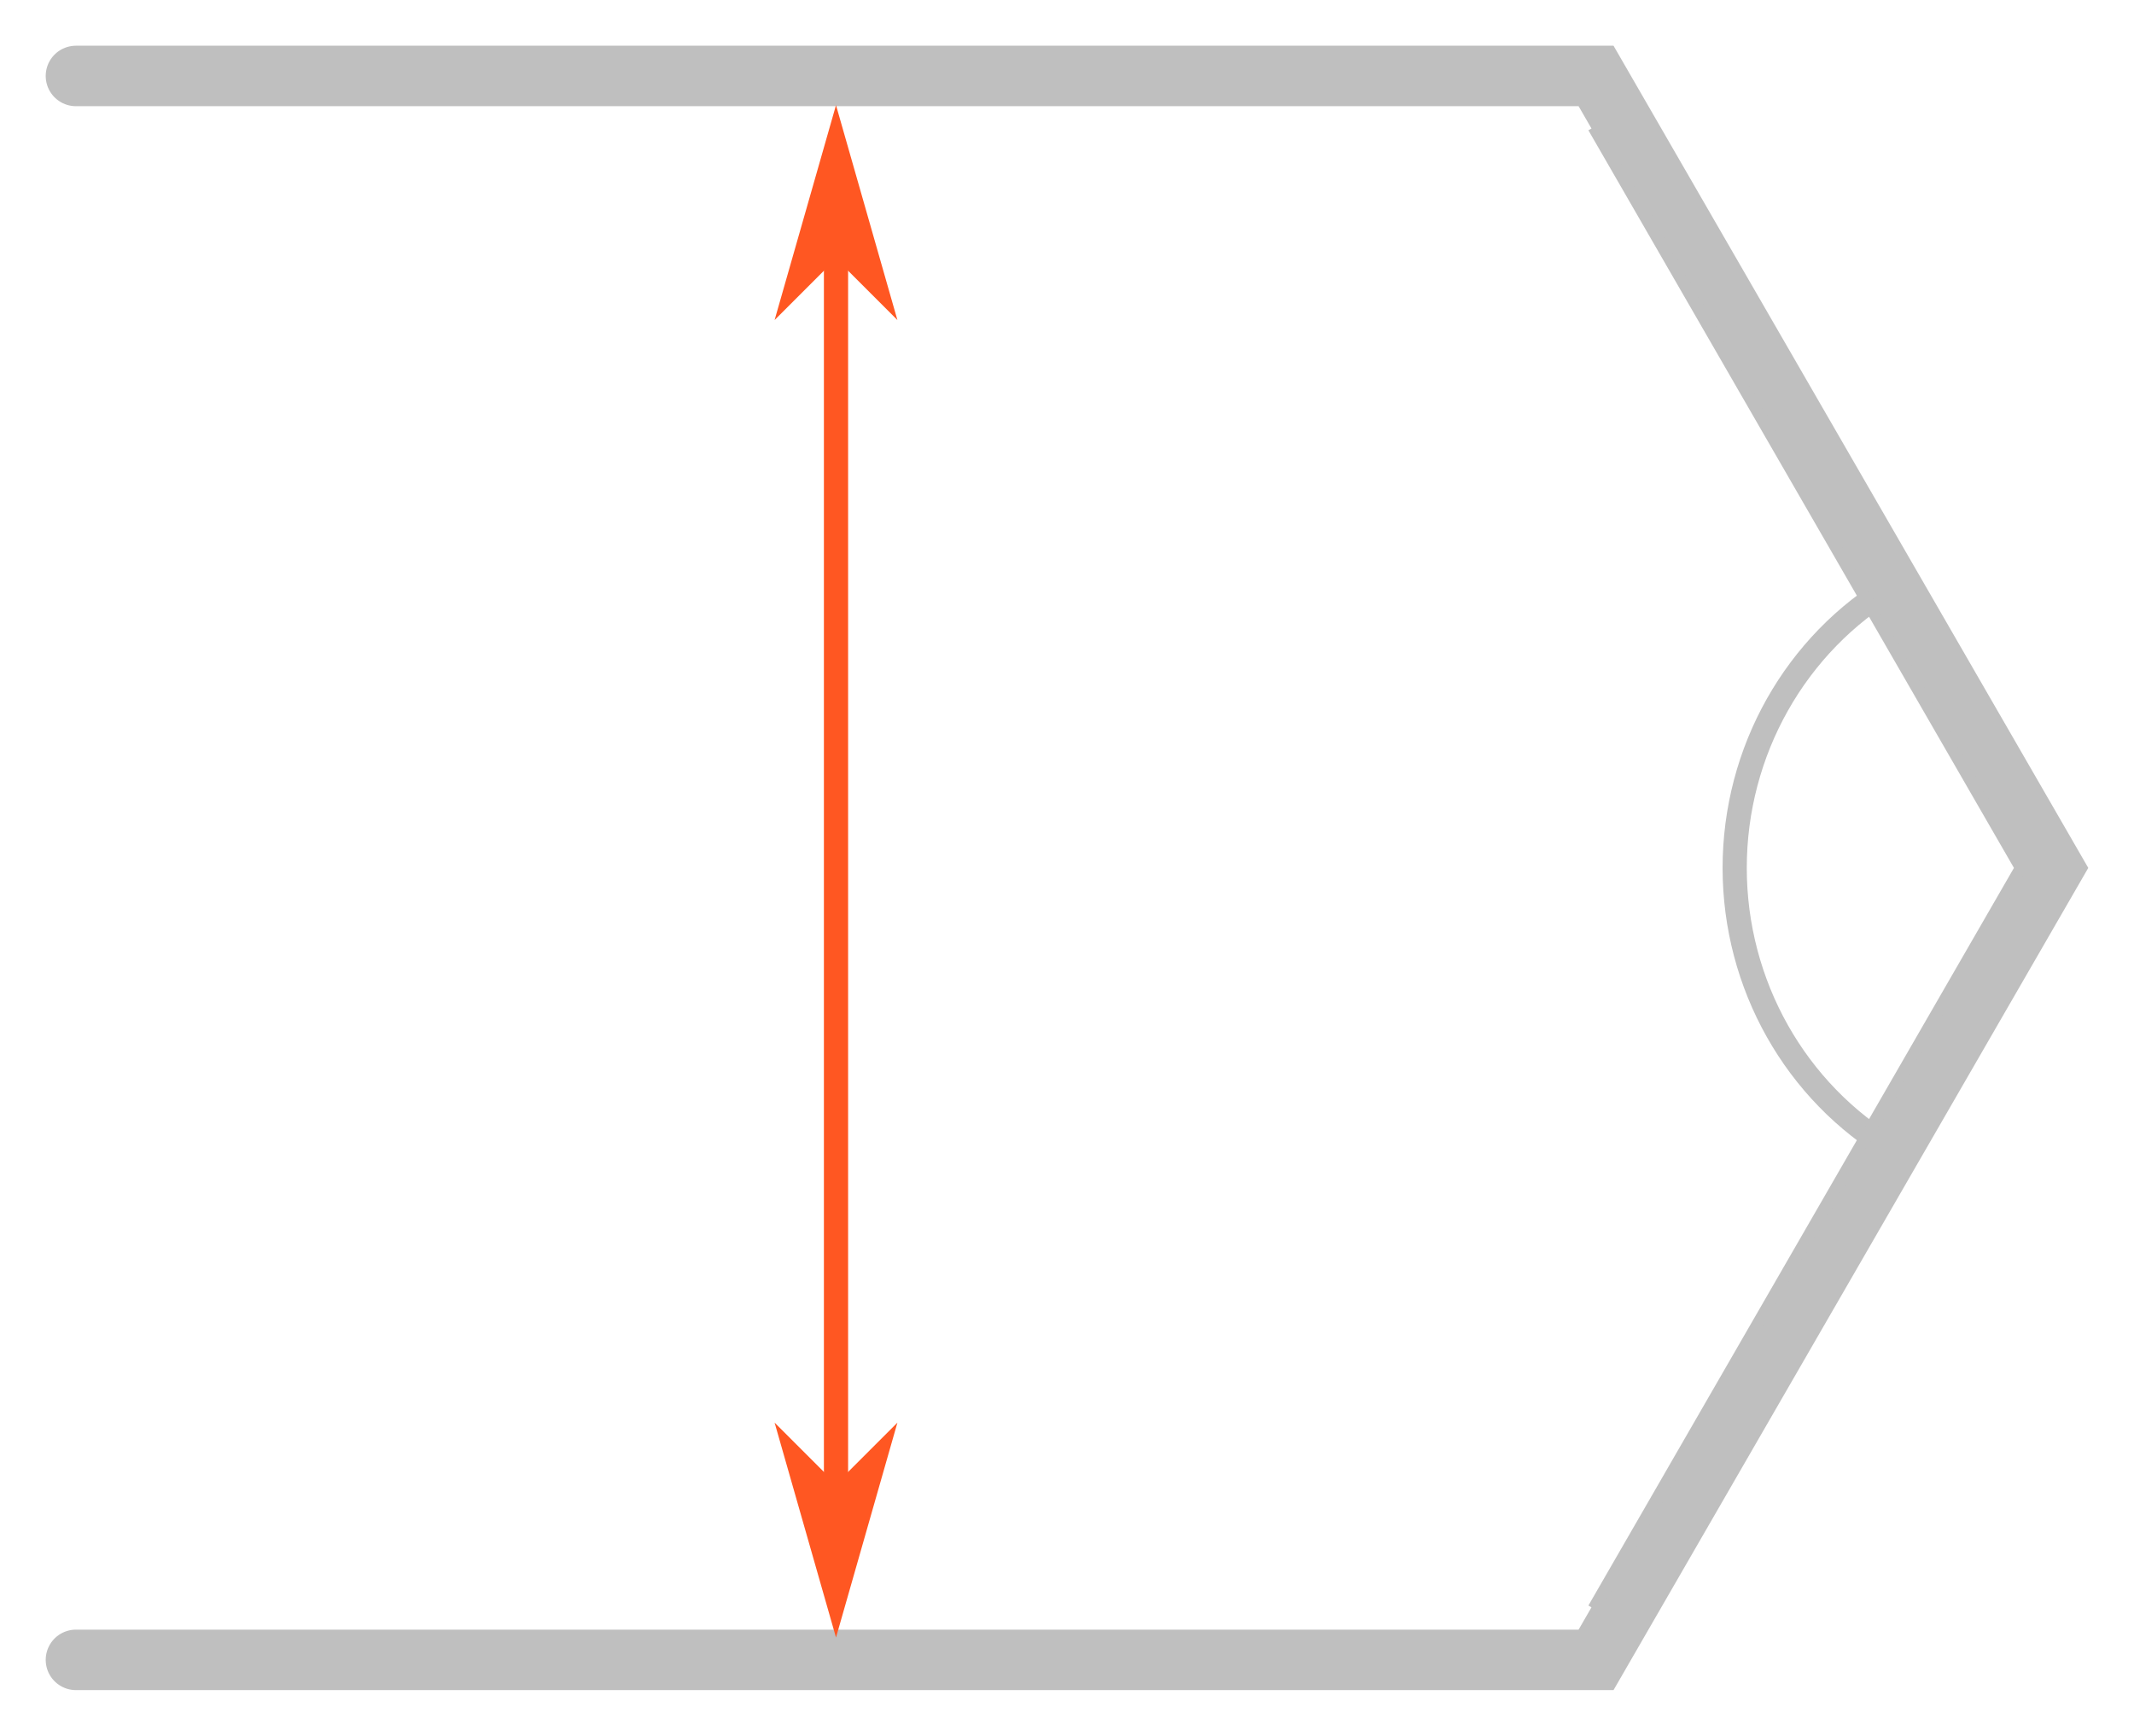
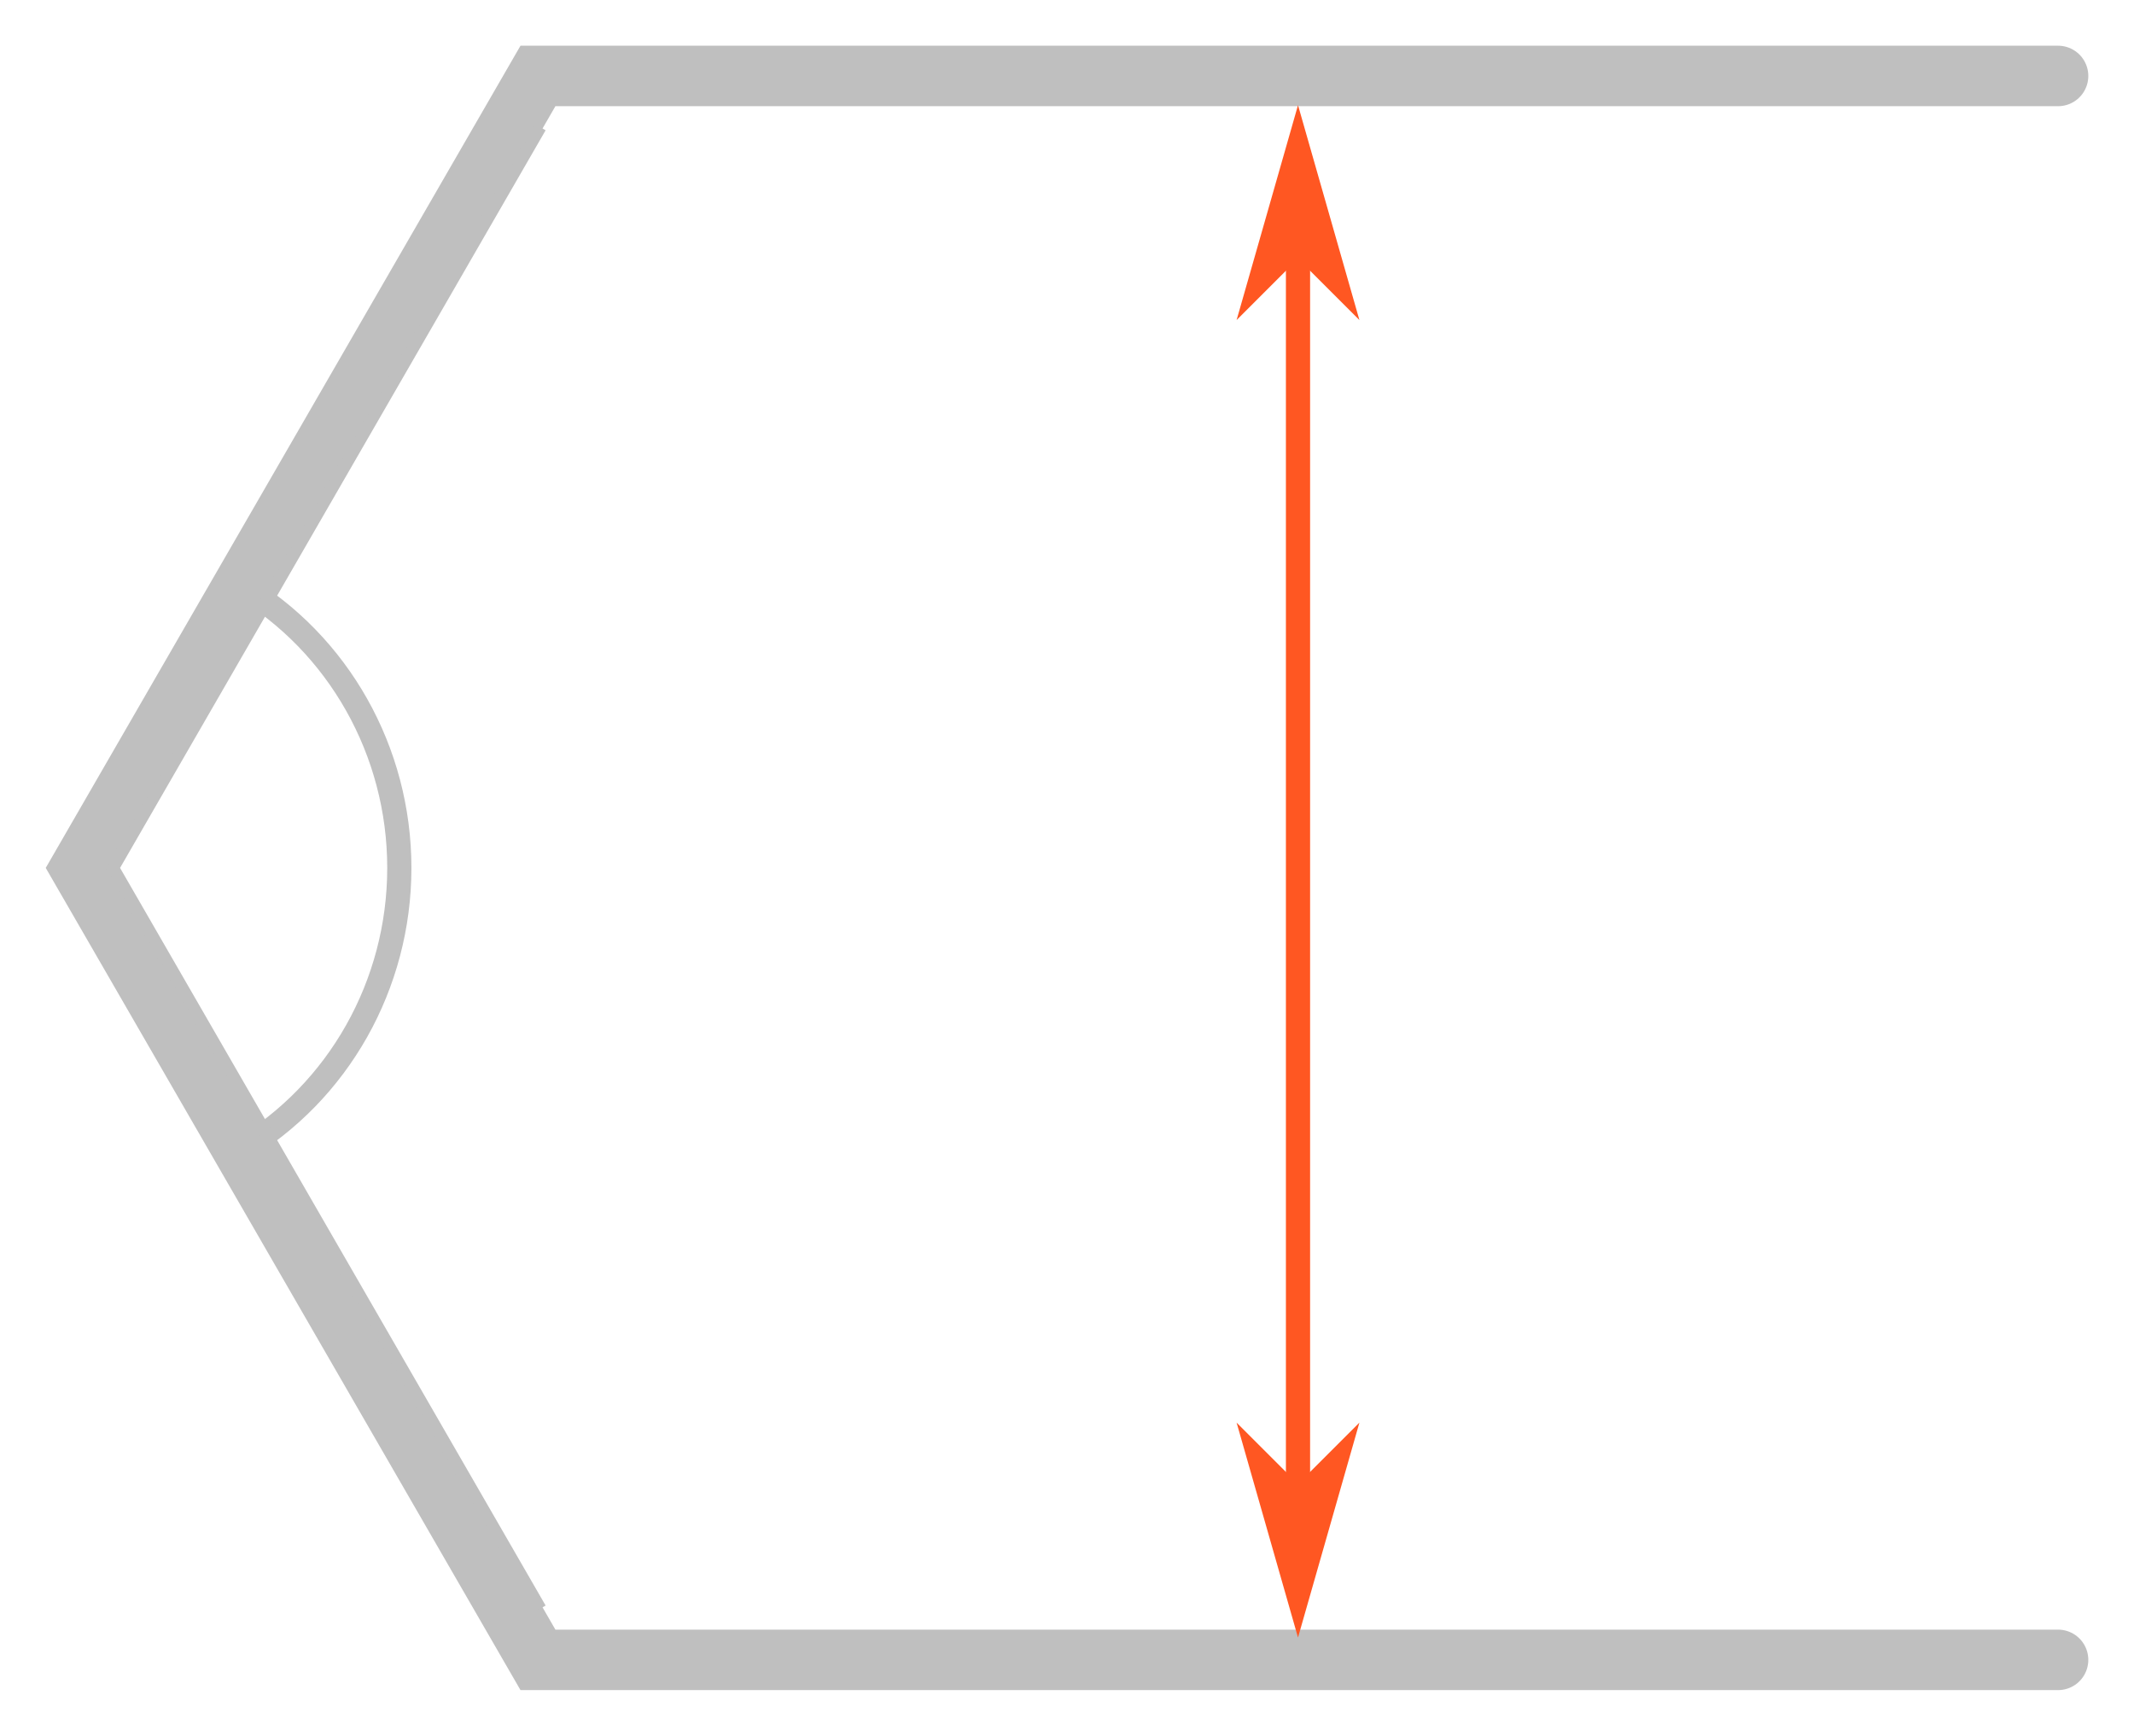
<svg xmlns="http://www.w3.org/2000/svg" id="svg918" version="1.1" viewBox="0 0 46.675 37.971" height="37.971mm" width="46.675mm">
  <defs id="defs915">
    <marker style="overflow:visible" id="Arrow1Mend" refX="0" refY="0" orient="auto">
      <path transform="matrix(-0.4,0,0,-0.4,-4,0)" style="fill:context-stroke;fill-rule:evenodd;stroke:context-stroke;stroke-width:1pt" d="M 0,0 5,-5 -12.5,0 5,5 Z" id="path1112" />
    </marker>
    <marker style="overflow:visible" id="marker1409" refX="0" refY="0" orient="auto">
      <path transform="scale(-0.6)" d="M 8.719,4.034 -2.207,0.016 8.719,-4.002 c -1.745,2.372 -1.735,5.617 -6e-7,8.035 z" style="fill:context-stroke;fill-rule:evenodd;stroke-width:0.625;stroke-linejoin:round" id="path1407" />
    </marker>
    <marker style="overflow:visible" id="Arrow2Mend" refX="0" refY="0" orient="auto">
      <path transform="scale(-0.6)" d="M 8.719,4.034 -2.207,0.016 8.719,-4.002 c -1.745,2.372 -1.735,5.617 -6e-7,8.035 z" style="fill:context-stroke;fill-rule:evenodd;stroke-width:0.625;stroke-linejoin:round" id="path1130" />
    </marker>
    <marker style="overflow:visible" id="Arrow2Lend" refX="0" refY="0" orient="auto">
      <path transform="matrix(-1.1,0,0,-1.1,-1.1,0)" d="M 8.719,4.034 -2.207,0.016 8.719,-4.002 c -1.745,2.372 -1.735,5.617 -6e-7,8.035 z" style="fill:context-stroke;fill-rule:evenodd;stroke-width:0.625;stroke-linejoin:round" id="path1124" />
    </marker>
    <marker style="overflow:visible" id="marker1383" refX="0" refY="0" orient="auto">
      <path transform="matrix(-0.8,0,0,-0.8,-10,0)" style="fill:context-stroke;fill-rule:evenodd;stroke:context-stroke;stroke-width:1pt" d="M 0,0 5,-5 -12.5,0 5,5 Z" id="path1381" />
    </marker>
    <marker style="overflow:visible" id="marker1373" refX="0" refY="0" orient="auto">
      <path transform="matrix(-0.8,0,0,-0.8,-10,0)" style="fill:context-stroke;fill-rule:evenodd;stroke:context-stroke;stroke-width:1pt" d="M 0,0 5,-5 -12.5,0 5,5 Z" id="path1371" />
    </marker>
    <marker style="overflow:visible" id="Arrow1Lend" refX="0" refY="0" orient="auto">
      <path transform="matrix(-0.8,0,0,-0.8,-10,0)" style="fill:context-stroke;fill-rule:evenodd;stroke:context-stroke;stroke-width:1pt" d="M 0,0 5,-5 -12.5,0 5,5 Z" id="path1106" />
    </marker>
    <marker style="overflow:visible" refX="0" refY="0" orient="auto" id="marker84771905">
      <path transform="matrix(0.4,0,0,0.4,4,0)" style="fill:#bfbfbf;fill-rule:evenodd;stroke:#bfbfbf;stroke-width:1pt" d="M 0,0 5,-5 -12.5,0 5,5 Z" id="path36123" />
    </marker>
    <marker style="overflow:visible" refX="0" refY="0" orient="auto" id="marker847719059121">
      <path transform="matrix(0.4,0,0,0.4,4,0)" style="fill:#bfbfbf;fill-rule:evenodd;stroke:#ff5722;stroke-width:1pt" d="M 0,0 5,-5 -12.5,0 5,5 Z" id="path18329" />
    </marker>
    <marker style="overflow:visible" refX="0" refY="0" orient="auto" id="Arrow1Mend7911">
      <path transform="matrix(-0.4,0,0,-0.4,-4,0)" style="fill:#bfbfbf;fill-rule:evenodd;stroke:#ff5722;stroke-width:1pt" d="M 0,0 5,-5 -12.5,0 5,5 Z" id="path18332" />
    </marker>
    <marker style="overflow:visible" refX="0" refY="0" orient="auto" id="marker8477190591217364">
      <path transform="matrix(0.4,0,0,0.4,4,0)" style="fill:#bfbfbf;fill-rule:evenodd;stroke:#ff5722;stroke-width:1pt" d="M 0,0 5,-5 -12.5,0 5,5 Z" id="path21745" />
    </marker>
    <marker style="overflow:visible" refX="0" refY="0" orient="auto" id="Arrow1Mend79118169">
      <path transform="matrix(-0.4,0,0,-0.4,-4,0)" style="fill:#bfbfbf;fill-rule:evenodd;stroke:#ff5722;stroke-width:1pt" d="M 0,0 5,-5 -12.5,0 5,5 Z" id="path21748" />
    </marker>
    <marker style="overflow:visible" refX="0" refY="0" orient="auto" id="marker84771905912173649923">
      <path transform="matrix(0.4,0,0,0.4,4,0)" style="fill:#bfbfbf;fill-rule:evenodd;stroke:#bfbfbf;stroke-width:1pt" d="M 0,0 5,-5 -12.5,0 5,5 Z" id="path24114" />
    </marker>
    <marker style="overflow:visible" refX="0" refY="0" orient="auto" id="Arrow1Mend79118169946">
      <path transform="matrix(-0.4,0,0,-0.4,-4,0)" style="fill:#bfbfbf;fill-rule:evenodd;stroke:#bfbfbf;stroke-width:1pt" d="M 0,0 5,-5 -12.5,0 5,5 Z" id="path24117" />
    </marker>
    <marker style="overflow:visible" refX="0" refY="0" orient="auto" id="marker847719059121736499233833">
      <path transform="matrix(0.4,0,0,0.4,4,0)" style="fill:#bfbfbf;fill-rule:evenodd;stroke:#ff5722;stroke-width:1pt" d="M 0,0 5,-5 -12.5,0 5,5 Z" id="path35899" />
    </marker>
    <marker style="overflow:visible" refX="0" refY="0" orient="auto" id="Arrow1Mend791181699469353">
      <path transform="matrix(-0.4,0,0,-0.4,-4,0)" style="fill:#bfbfbf;fill-rule:evenodd;stroke:#ff5722;stroke-width:1pt" d="M 0,0 5,-5 -12.5,0 5,5 Z" id="path35902" />
    </marker>
    <marker style="overflow:visible" refX="0" refY="0" orient="auto" id="marker8477190591217364992338338688">
      <path transform="matrix(0.4,0,0,0.4,4,0)" style="fill:#bfbfbf;fill-rule:evenodd;stroke:#ff5722;stroke-width:1pt" d="M 0,0 5,-5 -12.5,0 5,5 Z" id="path36020" />
    </marker>
    <marker style="overflow:visible" refX="0" refY="0" orient="auto" id="Arrow1Mend7911816994693533509">
      <path transform="matrix(-0.4,0,0,-0.4,-4,0)" style="fill:#bfbfbf;fill-rule:evenodd;stroke:#ff5722;stroke-width:1pt" d="M 0,0 5,-5 -12.5,0 5,5 Z" id="path36023" />
    </marker>
    <marker style="overflow:visible" refX="0" refY="0" orient="auto" id="marker84771905912173649923383386883106">
      <path transform="matrix(0.4,0,0,0.4,4,0)" style="fill:#bfbfbf;fill-rule:evenodd;stroke:#ff5722;stroke-width:1pt" d="M 0,0 5,-5 -12.5,0 5,5 Z" id="path36149" />
    </marker>
    <marker style="overflow:visible" refX="0" refY="0" orient="auto" id="Arrow1Mend79118169946935335096629">
      <path transform="matrix(-0.4,0,0,-0.4,-4,0)" style="fill:#bfbfbf;fill-rule:evenodd;stroke:#ff5722;stroke-width:1pt" d="M 0,0 5,-5 -12.5,0 5,5 Z" id="path36152" />
    </marker>
    <marker style="overflow:visible" refX="0" refY="0" orient="auto" id="marker847719059121736499233833868831062722">
      <path transform="matrix(0.4,0,0,0.4,4,0)" style="fill:#bfbfbf;fill-rule:evenodd;stroke:#ff5722;stroke-width:1pt" d="M 0,0 5,-5 -12.5,0 5,5 Z" id="path36286" />
    </marker>
    <marker style="overflow:visible" refX="0" refY="0" orient="auto" id="Arrow1Mend791181699469353350966295141">
      <path transform="matrix(-0.4,0,0,-0.4,-4,0)" style="fill:#bfbfbf;fill-rule:evenodd;stroke:#ff5722;stroke-width:1pt" d="M 0,0 5,-5 -12.5,0 5,5 Z" id="path36289" />
    </marker>
    <marker style="overflow:visible" refX="0" refY="0" orient="auto" id="marker8477190591217364992338338688310627226729">
      <path transform="matrix(0.4,0,0,0.4,4,0)" style="fill:#bfbfbf;fill-rule:evenodd;stroke:#ff5722;stroke-width:1pt" d="M 0,0 5,-5 -12.5,0 5,5 Z" id="path36577" />
    </marker>
    <marker style="overflow:visible" refX="0" refY="0" orient="auto" id="Arrow1Mend7911816994693533509662951411739">
      <path transform="matrix(-0.4,0,0,-0.4,-4,0)" style="fill:#bfbfbf;fill-rule:evenodd;stroke:#ff5722;stroke-width:1pt" d="M 0,0 5,-5 -12.5,0 5,5 Z" id="path36580" />
    </marker>
    <marker style="overflow:visible" refX="0" refY="0" orient="auto" id="marker84771905912173649923383386883106272267294196">
      <path transform="matrix(0.4,0,0,0.4,4,0)" style="fill:#ff5722;fill-rule:evenodd;stroke:#ff5722;stroke-width:1pt" d="M 0,0 5,-5 -12.5,0 5,5 Z" id="path38348" />
    </marker>
    <marker style="overflow:visible" refX="0" refY="0" orient="auto" id="Arrow1Mend79118169946935335096629514117392949">
      <path transform="matrix(-0.4,0,0,-0.4,-4,0)" style="fill:#ff5722;fill-rule:evenodd;stroke:#ff5722;stroke-width:1pt" d="M 0,0 5,-5 -12.5,0 5,5 Z" id="path38351" />
    </marker>
    <marker style="overflow:visible" refX="0" refY="0" orient="auto" id="marker847719059121736499233833868831062722672941966180">
      <path transform="matrix(0.4,0,0,0.4,4,0)" style="fill:#ff5722;fill-rule:evenodd;stroke:#ff5722;stroke-width:1pt" d="M 0,0 5,-5 -12.5,0 5,5 Z" id="path38509" />
    </marker>
    <marker style="overflow:visible" refX="0" refY="0" orient="auto" id="Arrow1Mend791181699469353350966295141173929492745">
      <path transform="matrix(-0.4,0,0,-0.4,-4,0)" style="fill:#ff5722;fill-rule:evenodd;stroke:#ff5722;stroke-width:1pt" d="M 0,0 5,-5 -12.5,0 5,5 Z" id="path38512" />
    </marker>
  </defs>
  <g id="layer1" transform="translate(-73.42688,-128.2756)">
-     <path id="path1669" style="fill:none;stroke:#bfbfbf;stroke-width:0.529;stroke-linecap:round;stroke-opacity:1" d="m 114.853,153.444 a 6.97,7.14 0 0 1 -3.485,-6.183 6.97,7.14 0 0 1 3.485,-6.183 l 3.485,6.183 z" />
-     <path id="path1281" style="fill:none;stroke:#bfbfbf;stroke-width:1.323;stroke-linecap:round;stroke-linejoin:miter;stroke-miterlimit:4;stroke-dasharray:none;stroke-opacity:1" d="m 75.088,129.937 h 33.248 l 10.002,17.324 -10.002,17.324 H 75.088" />
-     <path style="fill:none;fill-opacity:1;fill-rule:nonzero;stroke:#ff5722;stroke-width:0.529;stroke-linecap:butt;stroke-linejoin:miter;stroke-miterlimit:4;stroke-dasharray:none;stroke-opacity:1;marker-start:url(#marker847719059121736499233833868831062722672941966180);marker-end:url(#Arrow1Mend791181699469353350966295141173929492745)" d="m 91.712,131.618 4.5e-5,31.436" id="path1169" />
-     <path style="fill:none;stroke:#bfbfbf;stroke-width:0.265px;stroke-linecap:butt;stroke-linejoin:miter;stroke-opacity:1" d="m 108.283,131.059 9.346,16.202 -9.346,16.202" id="path8367" />
+     <path id="path1669" style="fill:none;stroke:#bfbfbf;stroke-width:0.529;stroke-linecap:round;stroke-opacity:1" d="m 78.676,153.444 a -6.97,7.14 0 0 0 3.485,-6.183 -6.97,7.14 0 0 0 -3.485,-6.183 l -3.485,6.183 z" />
+     <path id="path1281" style="fill:none;stroke:#bfbfbf;stroke-width:1.323;stroke-linecap:round;stroke-linejoin:miter;stroke-miterlimit:4;stroke-dasharray:none;stroke-opacity:1" d="M 118.441,129.937 H 85.193 l -10.002,17.324 10.002,17.324 H 118.441" />
+     <path style="fill:none;fill-opacity:1;fill-rule:nonzero;stroke:#ff5722;stroke-width:0.529;stroke-linecap:butt;stroke-linejoin:miter;stroke-miterlimit:4;stroke-dasharray:none;stroke-opacity:1;marker-start:url(#marker847719059121736499233833868831062722672941966180);marker-end:url(#Arrow1Mend791181699469353350966295141173929492745)" d="m 101.817,131.618 -4e-5,31.436" id="path1169" />
+     <path style="fill:none;stroke:#bfbfbf;stroke-width:0.265px;stroke-linecap:butt;stroke-linejoin:miter;stroke-opacity:1" d="m 85.246,131.059 -9.346,16.202 9.346,16.202" id="path8367" />
  </g>
</svg>
